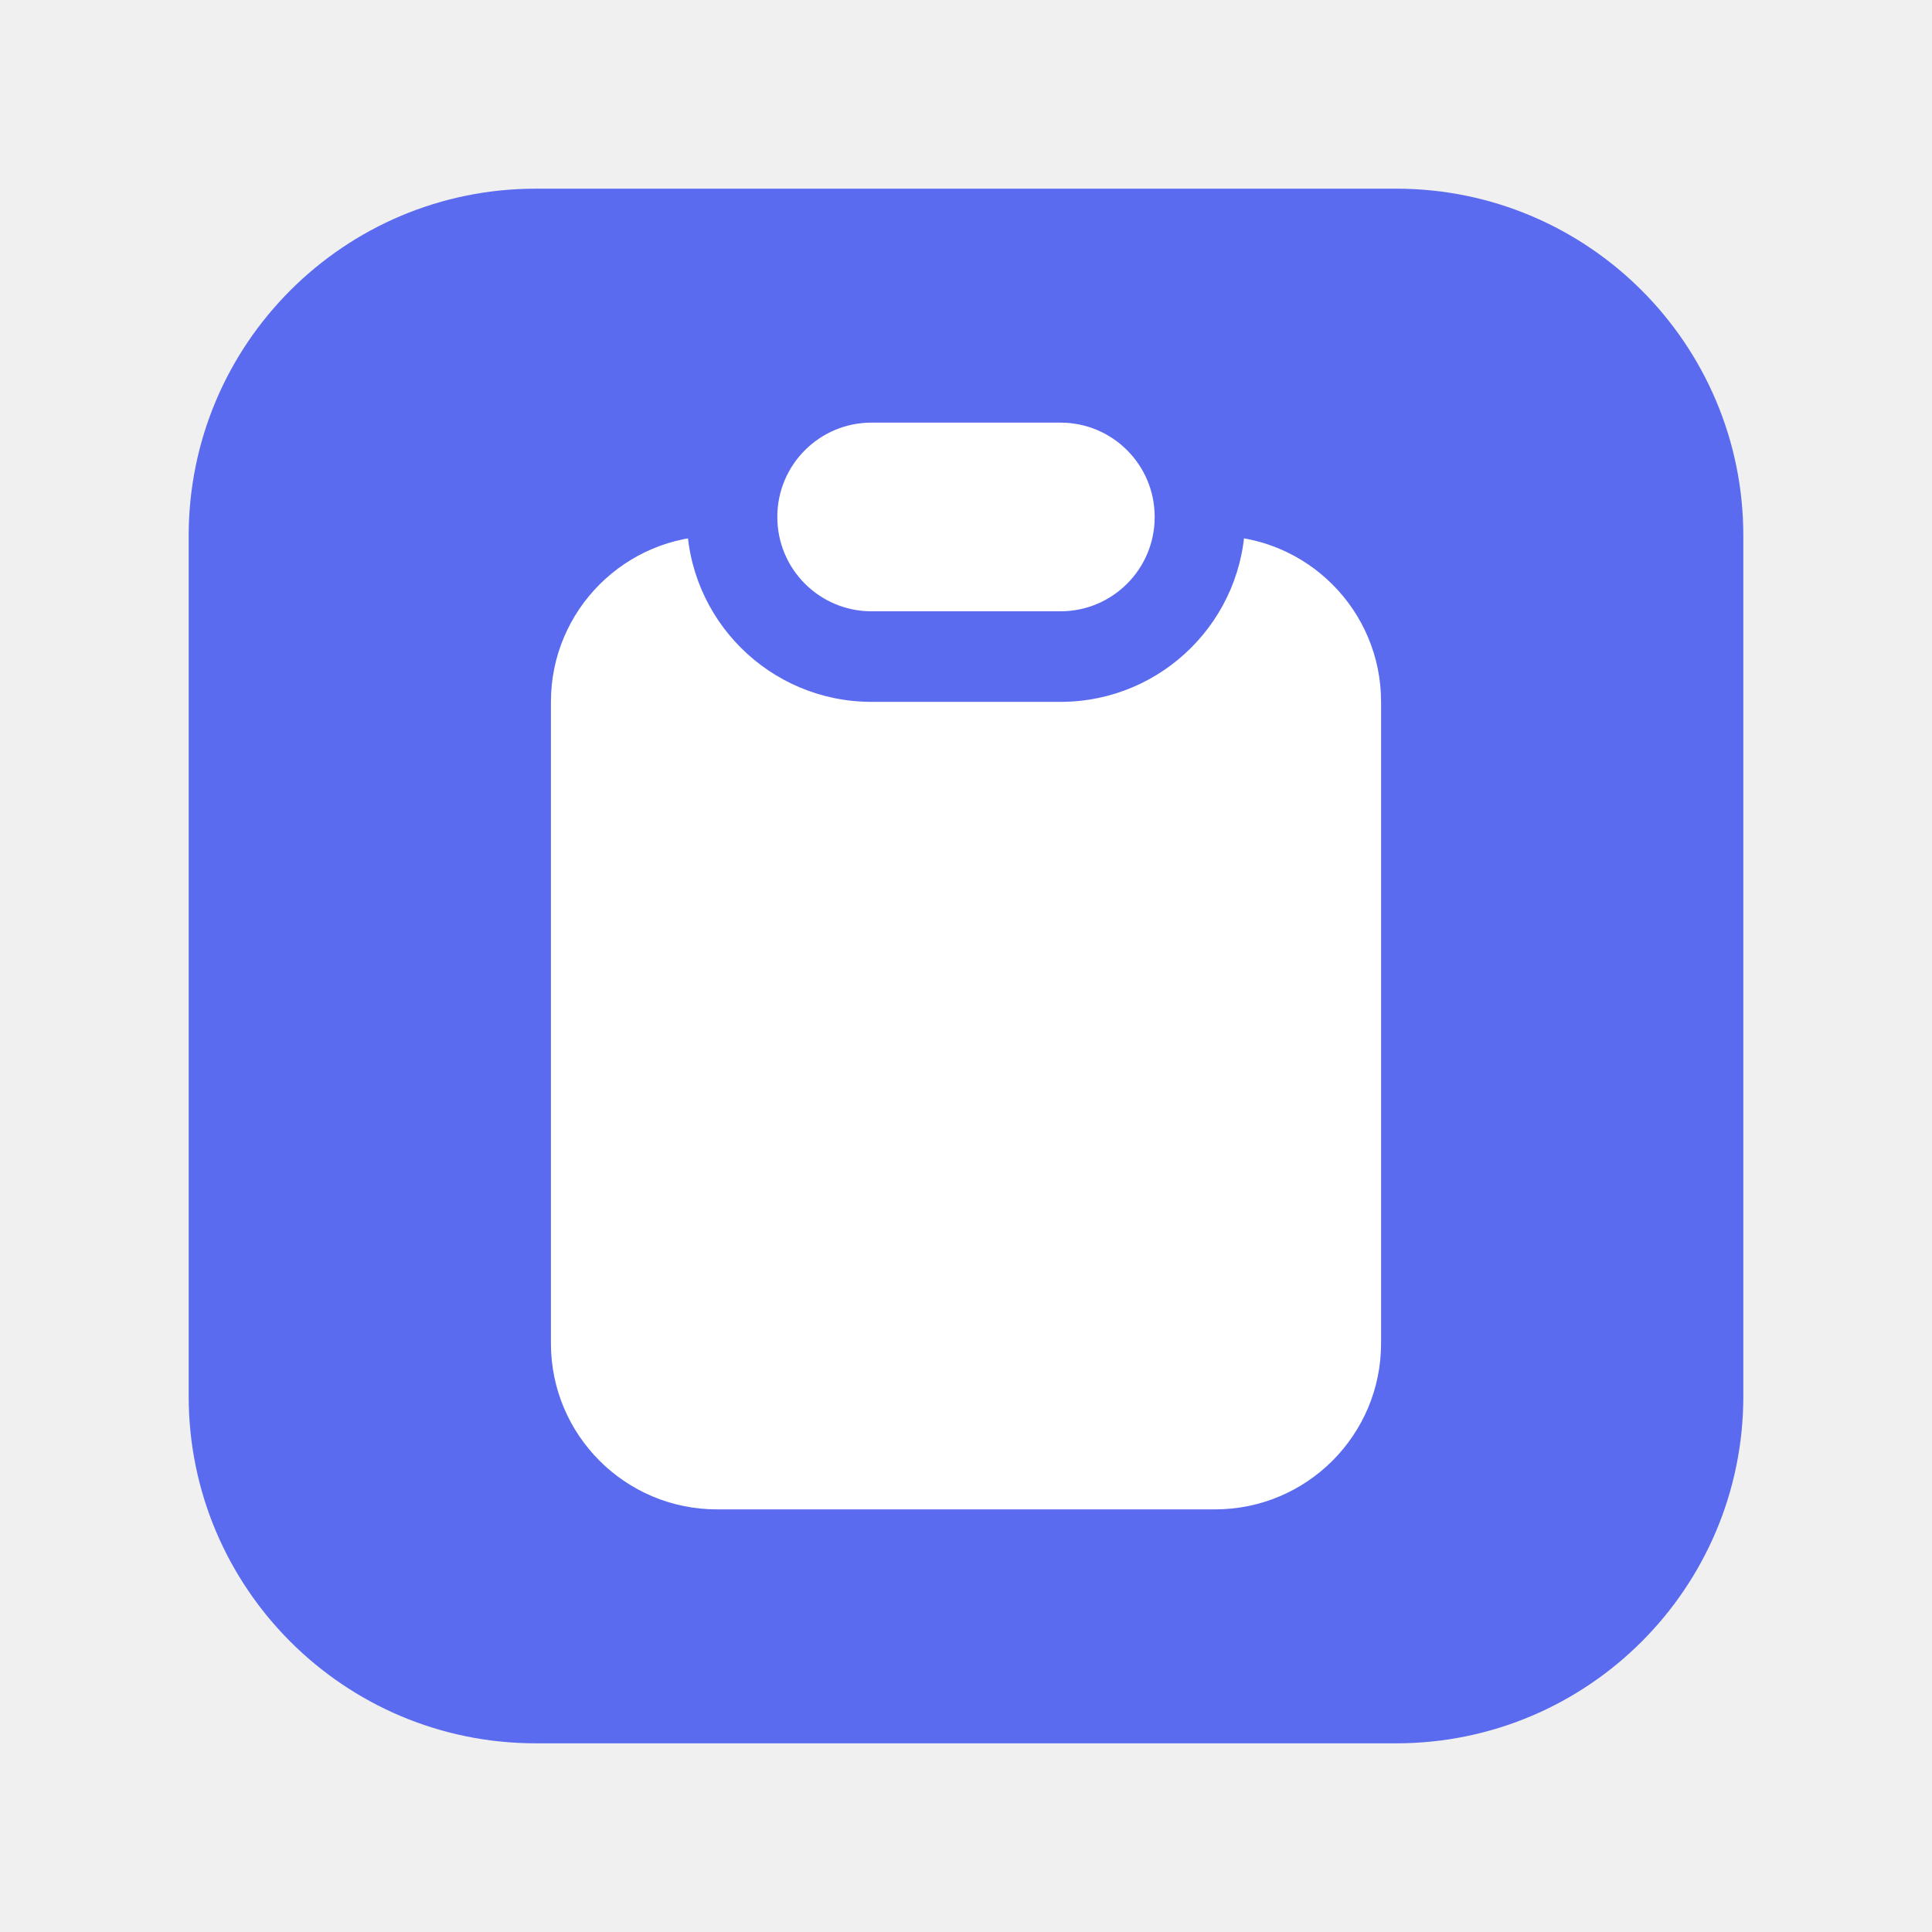
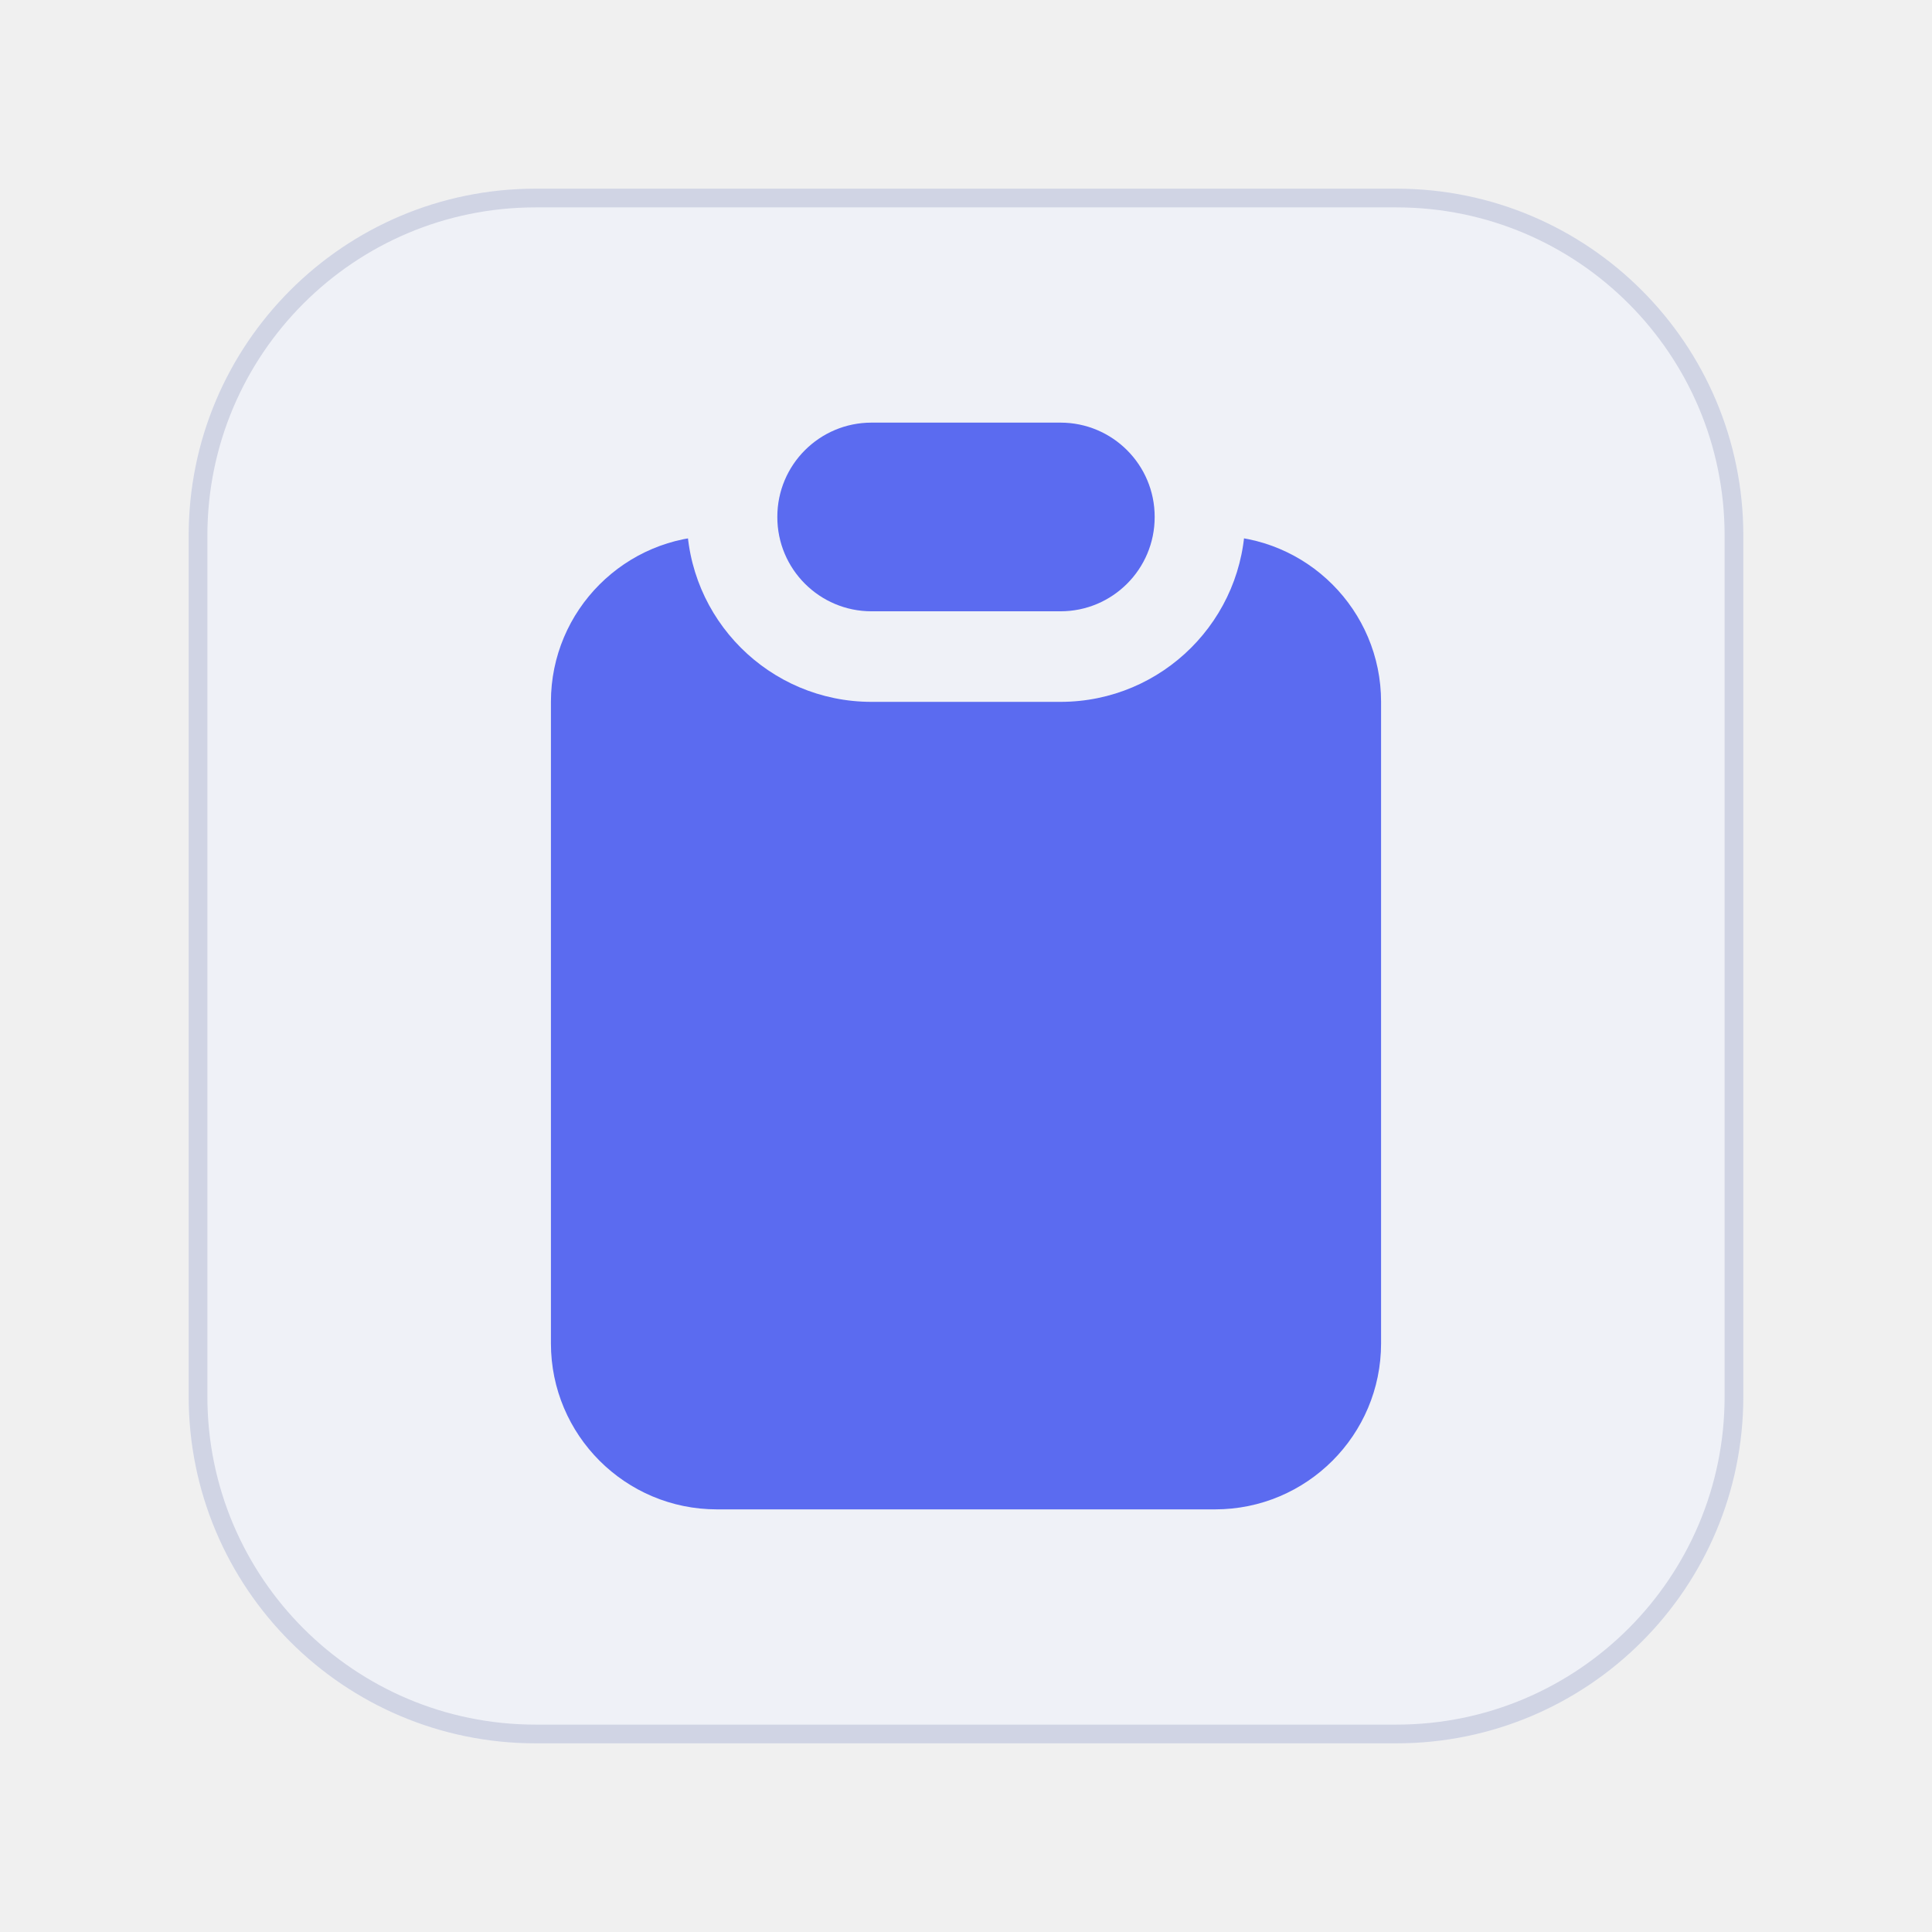
<svg xmlns="http://www.w3.org/2000/svg" viewBox="0 0 32 32">
-   <rect x="3.125" y="3.125" width="25.75" height="25.75" rx="5.75" fill="#5b6bf0" />
-   <rect x="9.125" y="8.875" width="13.75" height="16.125" rx="2.75" fill="#ffffff" />
-   <rect x="11.375" y="5.5" width="9.25" height="6.125" rx="3.06" fill="#5b6bf0" />
-   <rect x="12.875" y="7" width="6.25" height="3.125" rx="1.56" fill="#ffffff" />
+   <rect x="3.125" y="3.125" width="25.75" height="25.75" rx="5.75" fill="#EFF1F7" />
+   <rect x="3.28" y="3.28" width="25.44" height="25.44" rx="5.59" fill="none" stroke="#D0D4E4" stroke-width="0.31" />
+   <rect x="9.125" y="8.875" width="13.75" height="16.125" rx="2.75" fill="#5B6BF0" />
+   <rect x="11.375" y="5.5" width="9.25" height="6.125" rx="3.06" fill="#EFF1F7" />
+   <rect x="12.875" y="7" width="6.25" height="3.125" rx="1.56" fill="#5B6BF0" />
</svg>
